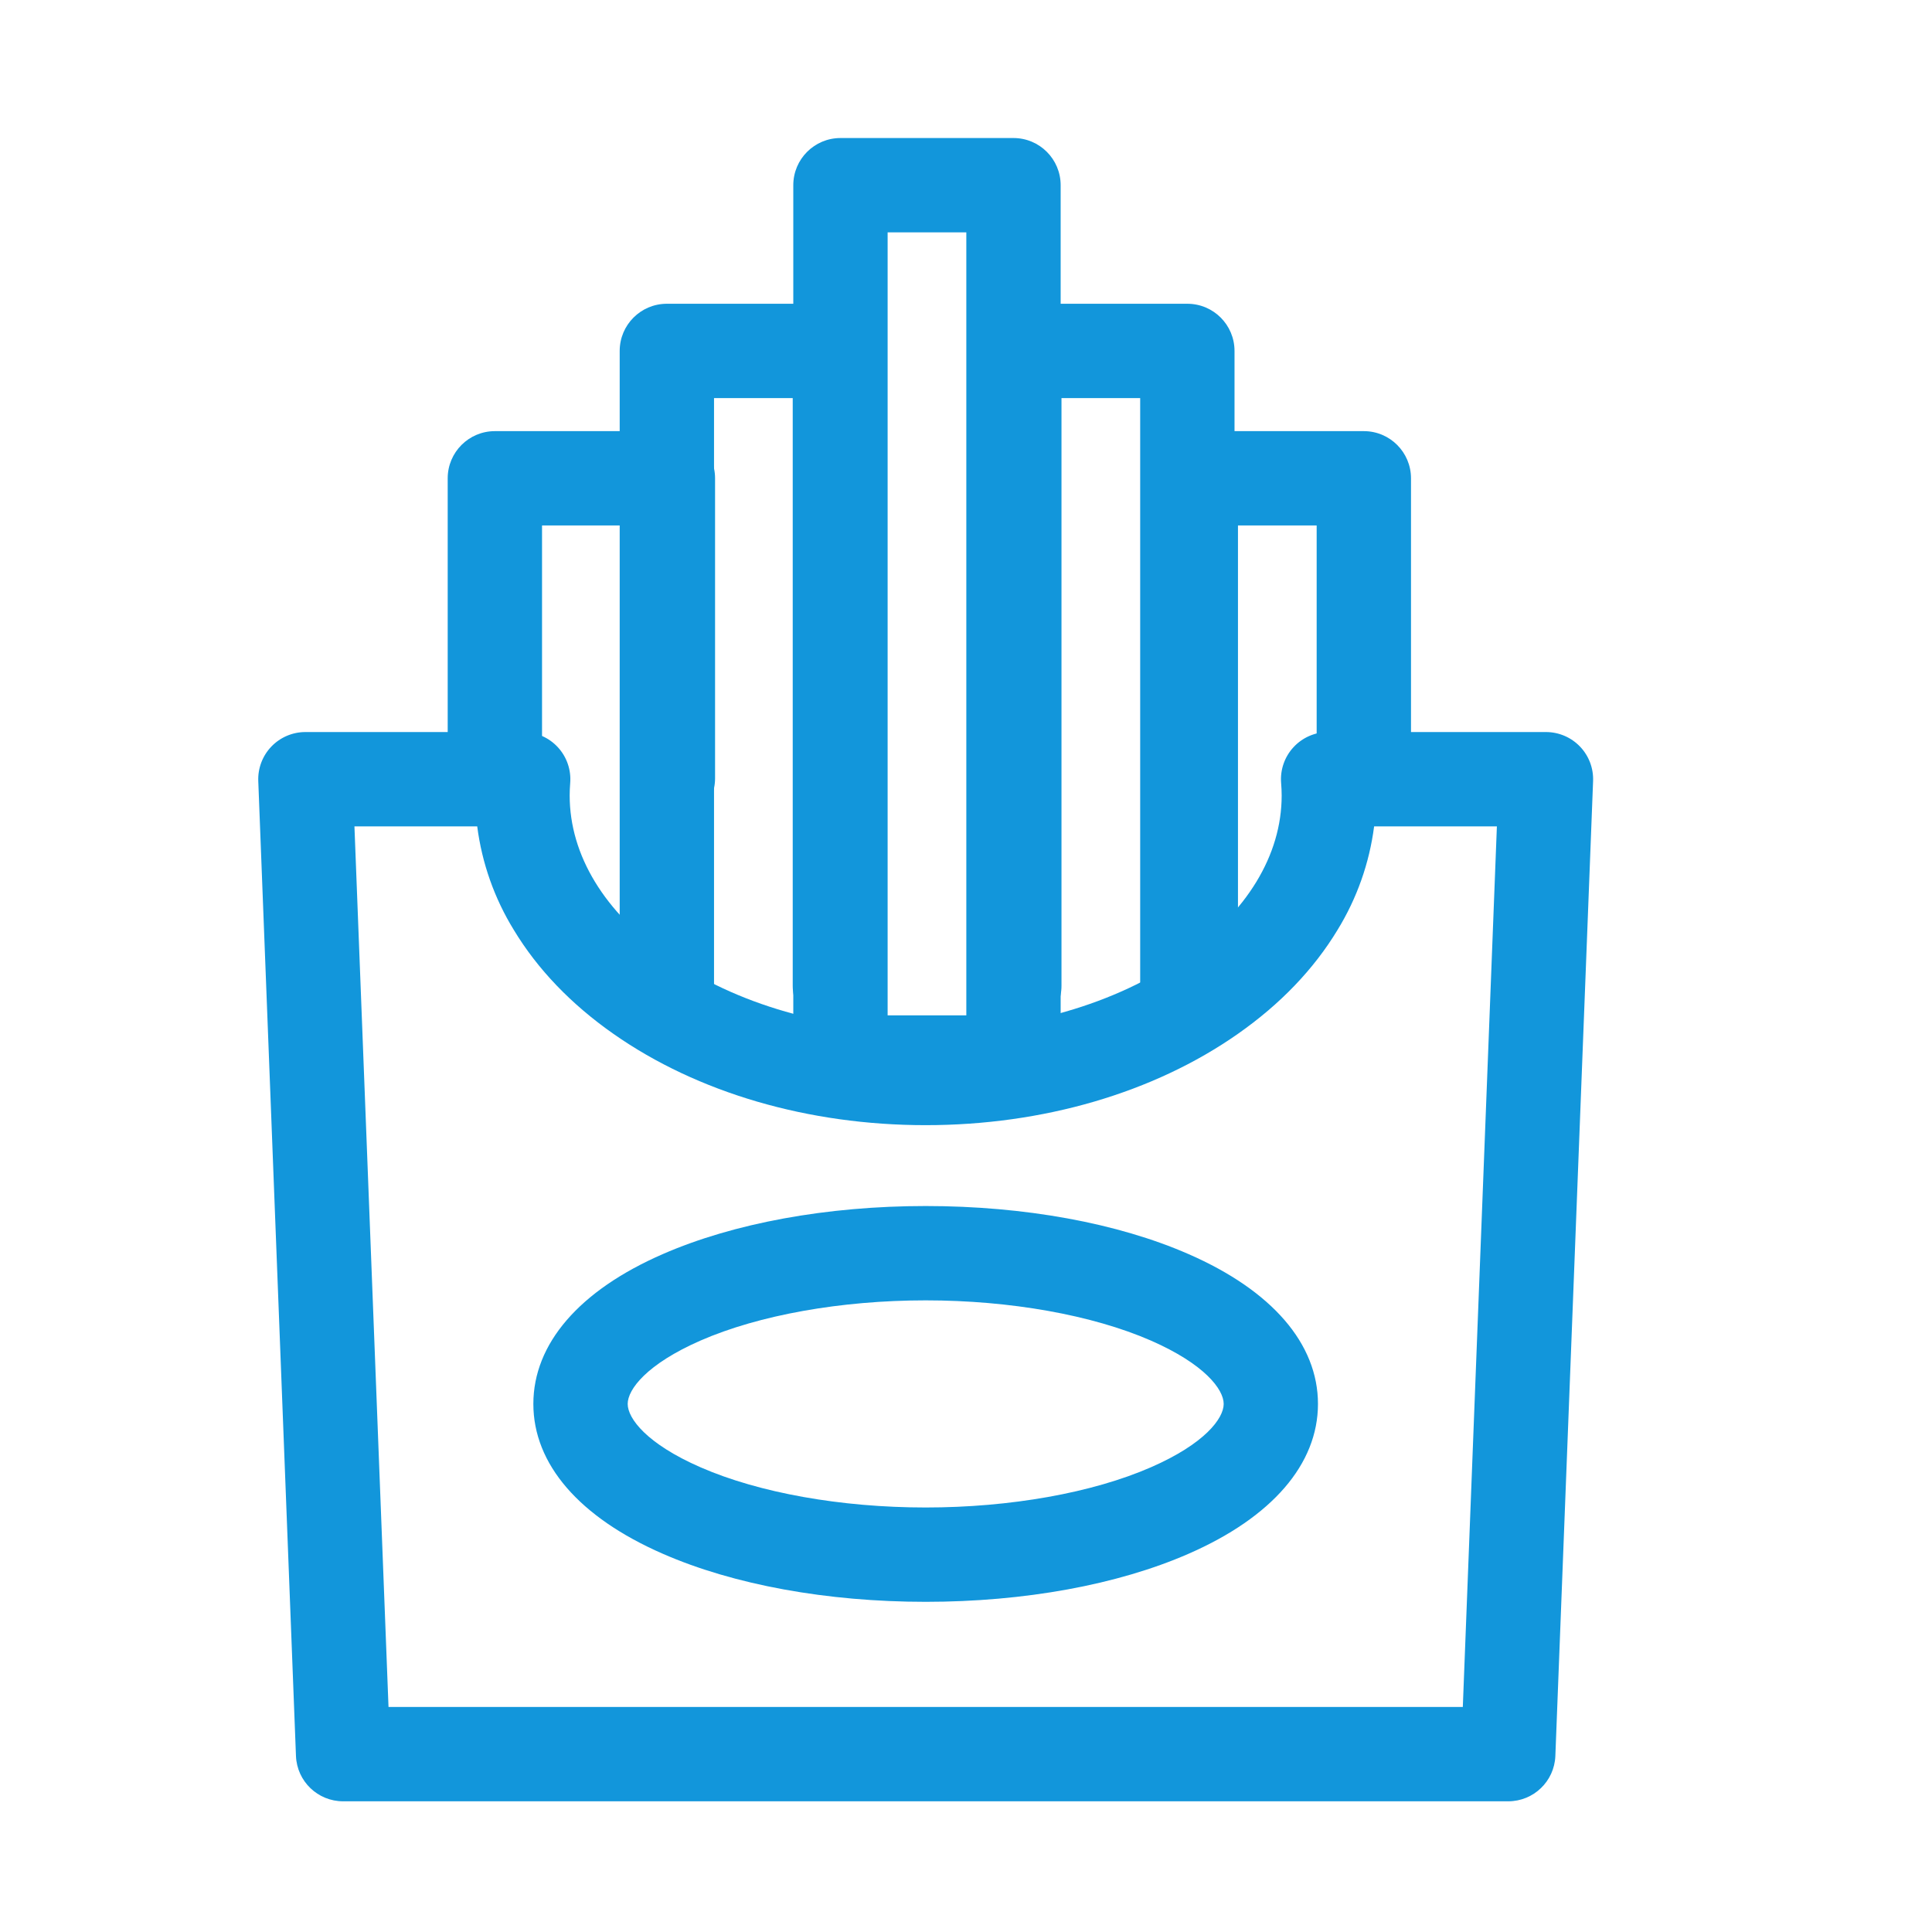
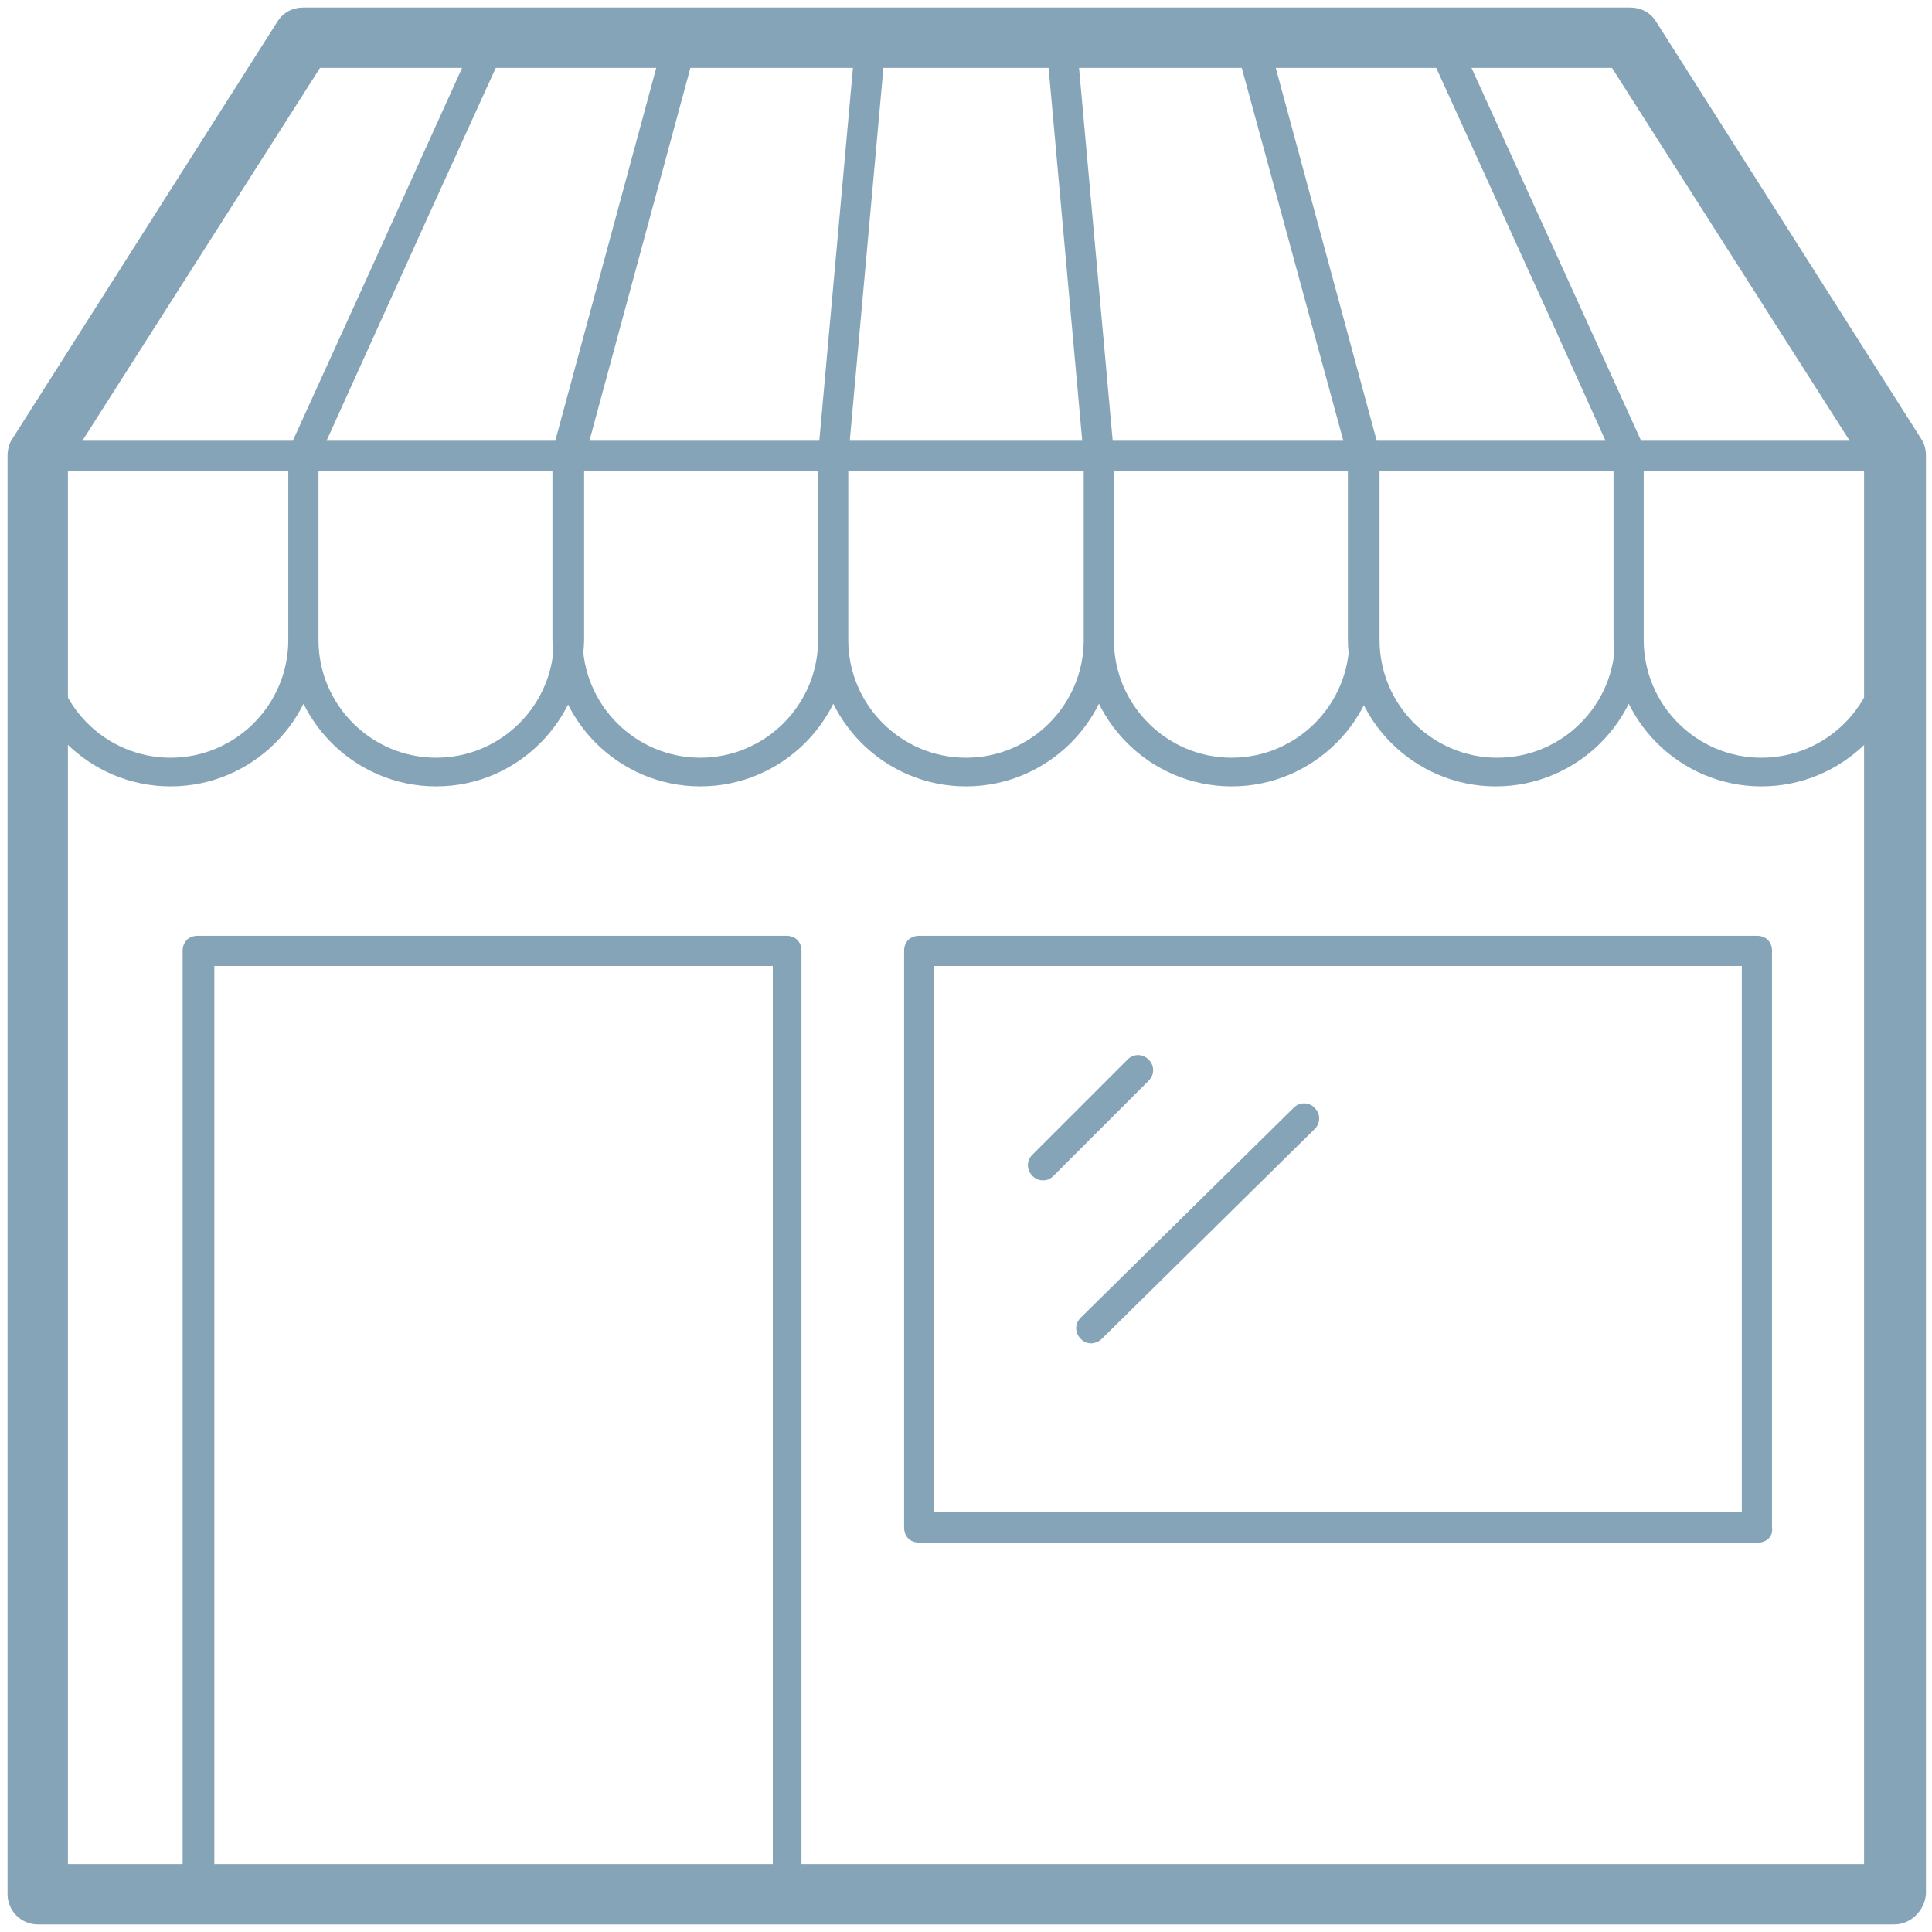
<svg xmlns="http://www.w3.org/2000/svg" class="icon" width="250px" height="250.00px" viewBox="0 0 1024 1024" version="1.1">
-   <path fill="#1296db" d="M490.62 849c-52.23 0-101.72-9-139.36-25.49-44.26-19.31-68.57-47.51-68.57-79.4S307 684 351.26 664.71c37.64-16.44 87.13-25.49 139.36-25.49s101.72 9 139.36 25.49c44.22 19.31 68.57 47.51 68.57 79.4S674.2 804.2 630 823.51C592.34 840 542.85 849 490.62 849z m0-159.78c-44.83 0-88.33 7.77-119.34 21.31-28.48 12.47-38.59 25.87-38.59 33.58s10.11 21.15 38.59 33.58c31 13.55 74.51 21.31 119.34 21.31S579 791.24 610 777.69c28.48-12.43 38.58-25.86 38.58-33.58S638.45 723 610 710.53c-31-13.53-74.54-21.31-119.38-21.31z" />
-   <path fill="#1296db" d="M799.37 954.73h-617.5a25 25 0 0 1-25-24L136.89 414a25 25 0 0 1 25-26H277.3a25 25 0 0 1 24.92 27c-0.19 2.34-0.28 4.52-0.28 6.66 0 31.58 18.44 61.9 51.92 85.35 36.2 25.35 84.77 39.31 136.76 39.31s100.56-14 136.76-39.31c33.48-23.45 51.93-53.77 51.93-85.35 0-2.14-0.1-4.32-0.29-6.66a25 25 0 0 1 24.92-27h115.43a25 25 0 0 1 25 26l-20 516.72a25 25 0 0 1-25 24.01z m-593.45-50h569.4L793.38 438h-65.07a138.68 138.68 0 0 1-19.39 54.88c-12.58 20.82-30.36 39.37-52.86 55.12-44.52 31.19-103.28 48.36-165.44 48.36S369.7 579.19 325.18 548c-22.5-15.75-40.28-34.3-52.85-55.12A138.37 138.37 0 0 1 252.94 438h-65.08z" />
-   <path fill="#1296db" d="M537.17 588.16h-91.71a25 25 0 0 1-25-25v-465a25 25 0 0 1 25-25h91.71a25 25 0 0 1 25 25v465a25 25 0 0 1-25 25z m-66.71-50h41.71v-415h-41.71z" />
-   <path fill="#1296db" d="M445.16 547.51a25 25 0 0 1-25-25V211h-41.71v311.51a25 25 0 0 1-50 0V186a25 25 0 0 1 25-25h91.71a25 25 0 0 1 25 25v336.51a25 25 0 0 1-25 25z m184.16 0a25 25 0 0 1-25-25V211h-41.71v311.51a25 25 0 0 1-50 0V186a25 25 0 0 1 25-25h91.71a25 25 0 0 1 25 25v336.51a25 25 0 0 1-25 25z" />
-   <path fill="#1296db" d="M631.15 547.51a25 25 0 0 1-25-25v-269a25 25 0 0 1 25-25h91.71a25 25 0 0 1 25 25v159a25 25 0 0 1-50 0v-134h-41.71v244a25 25 0 0 1-25 25zM354 437.51a25 25 0 0 1-25-25v-134h-41.71v126a25 25 0 1 1-50 0v-151a25 25 0 0 1 25-25H354a25 25 0 0 1 25 25v159a25 25 0 0 1-25 25z" />
+   <path fill="#85a4b8" d="M90.4 416.8c-43.2 0-78.4-35.2-78.4-78.4V241.6c0-4.8 3.2-8 8-8h140.8c4.8 0 8 3.2 8 8v97.6c0 42.4-35.2 77.6-78.4 77.6zM28 249.6v89.6c0 34.4 28 62.4 62.4 62.4s62.4-28 62.4-62.4V249.6H28zM231.2 416.8c-43.2 0-78.4-35.2-78.4-78.4V241.6c0-4.8 3.2-8 8-8h140.8c4.8 0 8 3.2 8 8v97.6c-0.8 42.4-35.2 77.6-78.4 77.6z m-62.4-167.2v89.6c0 34.4 28 62.4 62.4 62.4s62.4-28 62.4-62.4V249.6H168.8zM371.2 416.8c-43.2 0-78.4-35.2-78.4-78.4V241.6c0-4.8 3.2-8 8-8h140.8c4.8 0 8 3.2 8 8v97.6c0 42.4-35.2 77.6-78.4 77.6z m-62.4-167.2v89.6c0 34.4 28 62.4 62.4 62.4s62.4-28 62.4-62.4V249.6H308.8zM512 416.8c-43.2 0-78.4-35.2-78.4-78.4V241.6c0-4.8 3.2-8 8-8h140.8c4.8 0 8 3.2 8 8v97.6c0 42.4-35.2 77.6-78.4 77.6z m-62.4-167.2v89.6c0 34.4 28 62.4 62.4 62.4s62.4-28 62.4-62.4V249.6H449.6zM652.8 416.8c-43.2 0-78.4-35.2-78.4-78.4V241.6c0-4.8 3.2-8 8-8h140.8c4.8 0 8 3.2 8 8v97.6c0 42.4-35.2 77.6-78.4 77.6z m-62.4-167.2v89.6c0 34.4 28 62.4 62.4 62.4s62.4-28 62.4-62.4V249.6H590.4zM792.8 416.8c-43.2 0-78.4-35.2-78.4-78.4V241.6c0-4.8 3.2-8 8-8h140.8c4.8 0 8 3.2 8 8v97.6c0 42.4-35.2 77.6-78.4 77.6z m-61.6-167.2v89.6c0 34.4 28 62.4 62.4 62.4s62.4-28 62.4-62.4V249.6H731.2zM933.6 416.8c-43.2 0-78.4-35.2-78.4-78.4V241.6c0-4.8 3.2-8 8-8h140.8c4.8 0 8 3.2 8 8v97.6c0 42.4-35.2 77.6-78.4 77.6z m-62.4-167.2v89.6c0 34.4 28 62.4 62.4 62.4s62.4-28 62.4-62.4V249.6h-124.8zM1004 1020H20c-8.8 0-16-7.2-16-16V241.6c0-3.2 0.8-6.4 2.4-8.8L147.2 11.2c3.2-4.8 8-7.2 13.6-7.2H864c5.6 0 10.4 2.4 13.6 7.2l140.8 221.6c1.6 2.4 2.4 5.6 2.4 8.8v762.4c-0.8 8.8-8 16-16.8 16z m-968-32h952V245.6L854.4 36H169.6L36 245.6v742.4zM932 817.6H487.2c-4.8 0-8-3.2-8-8V504c0-4.8 3.2-8 8-8h444c4.8 0 8 3.2 8 8v305.6c0.8 4.8-3.2 8-7.2 8z m-436.8-16h428V512H495.2v289.6zM416.8 1012h-312c-4.8 0-8-3.2-8-8V504c0-4.8 3.2-8 8-8h312c4.8 0 8 3.2 8 8v500c0 4.8-3.2 8-8 8z m-303.2-16h296V512h-296v484zM552.8 625.6c-2.4 0-4-0.8-5.6-2.4-3.2-3.2-3.2-8 0-11.2l50.4-50.4c3.2-3.2 8-3.2 11.2 0 3.2 3.2 3.2 8 0 11.2l-50.4 50.4c-1.6 1.6-3.2 2.4-5.6 2.4zM578.4 712c-2.4 0-4-0.8-5.6-2.4-3.2-3.2-3.2-8 0-11.2l112.8-111.2c3.2-3.2 8-3.2 11.2 0 3.2 3.2 3.2 8 0 11.2L584 709.6c-1.6 1.6-4 2.4-5.6 2.4zM160.8 249.6H20c-3.2 0-5.6-1.6-7.2-4-1.6-2.4-1.6-5.6 0-8L153.6 16c1.6-2.4 4-4 6.4-4h100.8c2.4 0 5.6 1.6 6.4 4 1.6 2.4 1.6 4.8 0.8 8L168 244.8c-1.6 2.4-4 4.8-7.2 4.8z m-126.4-16h120.8L248.8 28H164.8L34.4 233.6zM300.8 249.6H160.8c-2.4 0-5.6-1.6-6.4-4-1.6-2.4-1.6-4.8-0.8-8L253.6 16.8c1.6-3.2 4-4.8 7.2-4.8h100.8c2.4 0 4.8 0.8 6.4 3.2 1.6 1.6 2.4 4.8 1.6 7.2l-60 221.6c-1.6 3.2-4.8 5.6-8.8 5.6z m-128-16h122.4l56-205.6H266.4L172.8 233.6zM441.6 249.6H300.8c-2.4 0-4.8-0.8-6.4-3.2-1.6-1.6-2.4-4.8-1.6-7.2l60-221.6c0.8-3.2 4-5.6 8-5.6h100.8c2.4 0 4 0.8 5.6 2.4 1.6 1.6 2.4 4 2.4 6.4l-20 221.6c0 4-4 7.2-8 7.2z m-129.6-16h122.4l18.4-205.6H367.2L312 233.6zM582.4 249.6H441.6c-2.4 0-4-0.8-5.6-2.4-1.6-1.6-2.4-4-2.4-6.4l20-221.6c0-4 4-7.2 8-7.2h100.8c4 0 7.2 3.2 8 7.2l20 221.6c0 2.4-0.8 4.8-2.4 6.4-1.6 0.8-3.2 2.4-5.6 2.4z m-132-16h123.2L555.2 28H468.8l-18.4 205.6zM723.2 249.6H582.4c-4 0-7.2-3.2-8-7.2L554.4 20.8c0-2.4 0.8-4.8 2.4-6.4 1.6-1.6 4-2.4 5.6-2.4h100.8c4 0 6.4 2.4 8 5.6l60 221.6c0.8 2.4 0 4.8-1.6 7.2-1.6 1.6-4 3.2-6.4 3.2z m-133.6-16H712L656 28H571.2l18.4 205.6zM863.2 249.6H723.2c-4 0-6.4-2.4-8-5.6L655.2 22.4c-0.8-2.4 0-4.8 1.6-7.2 1.6-1.6 4-3.2 6.4-3.2h100.8c3.2 0 5.6 1.6 7.2 4.8L872 238.4c0.8 2.4 0.8 5.6-0.8 8-2.4 1.6-4.8 3.2-8 3.2z m-134.4-16h122.4L757.6 28H672.8l56 205.6zM1004 249.6h-140.8c-3.2 0-5.6-1.6-7.2-4.8L756 23.2c-0.8-2.4-0.8-5.6 0.8-8 1.6-2.4 4-4 6.4-4H864c2.4 0 5.6 1.6 6.4 4l140.8 221.6c1.6 2.4 1.6 5.6 0 8-1.6 3.2-4 4.8-7.2 4.8z m-135.2-16h120.8L859.2 28H775.2l93.6 205.6z" />
</svg>
